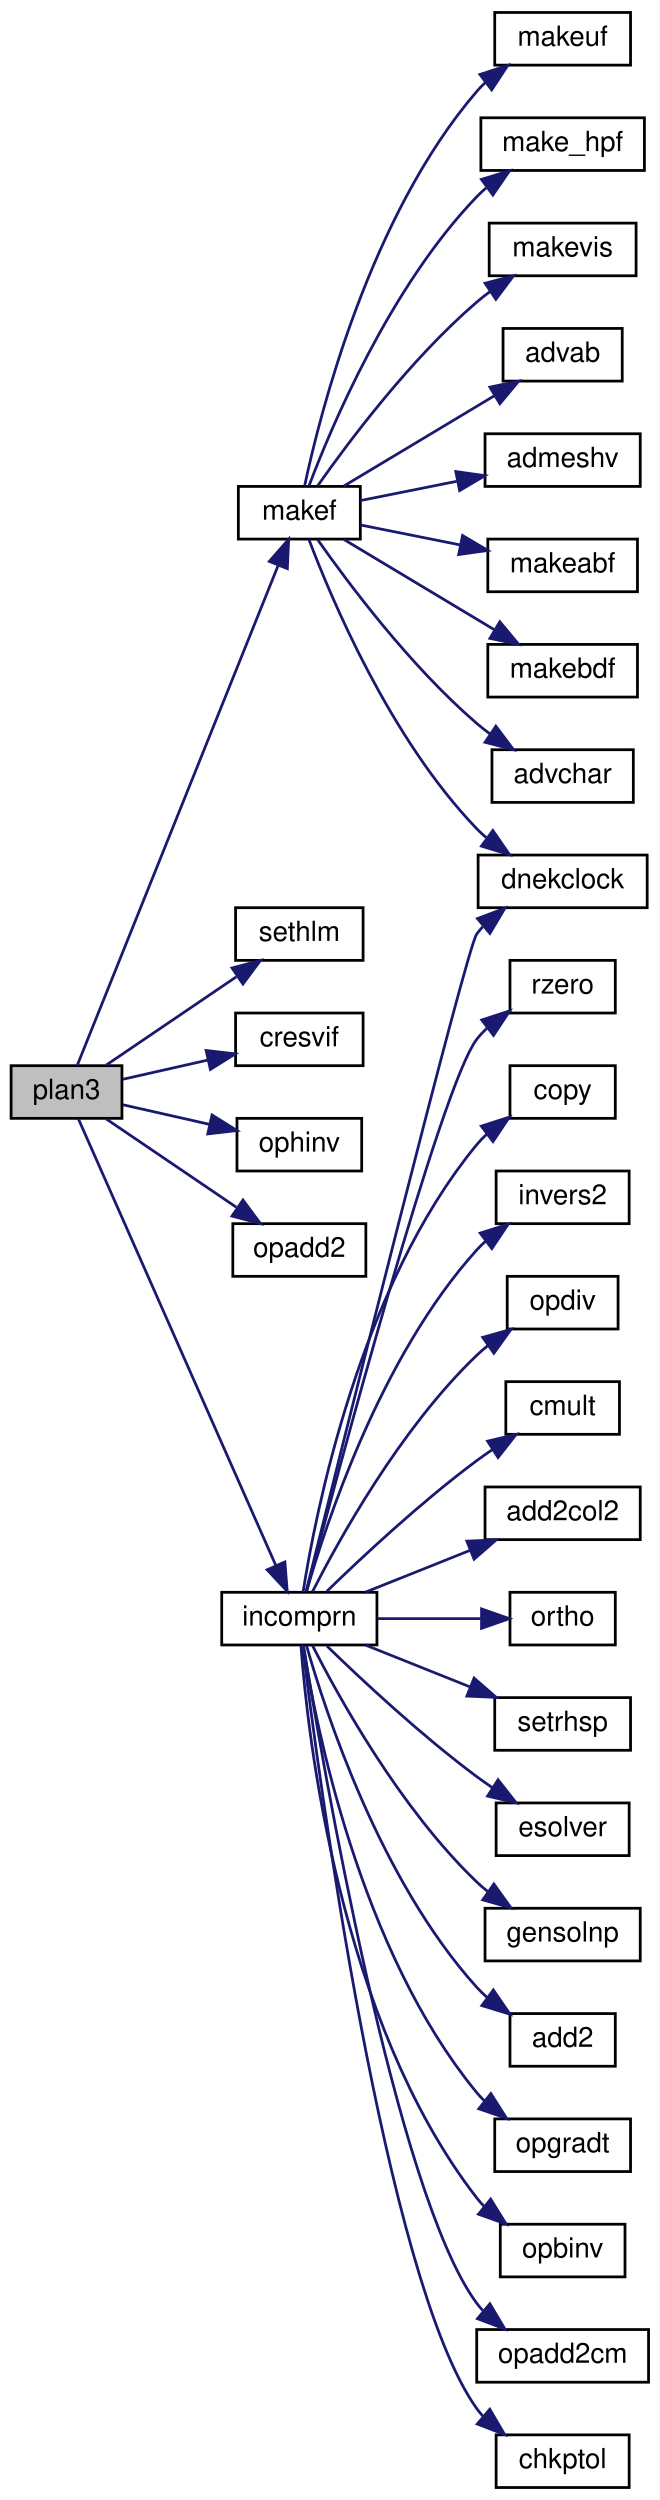
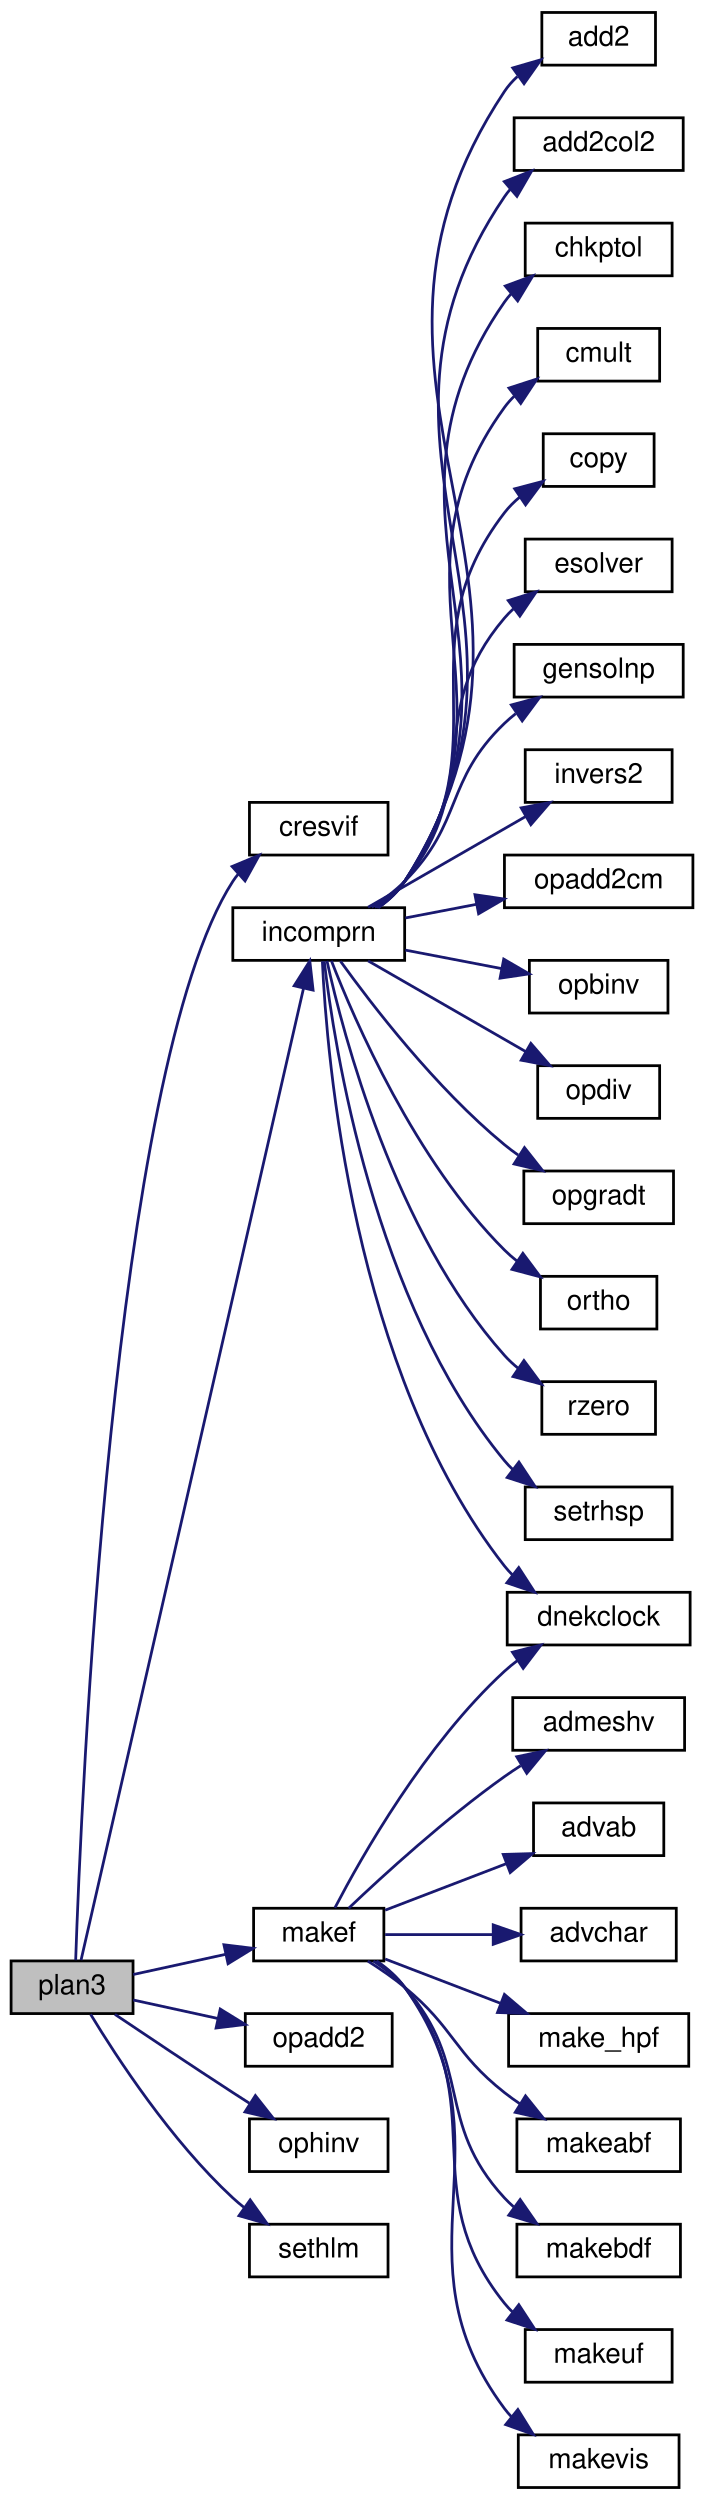
- <svg xmlns="http://www.w3.org/2000/svg" xmlns:xlink="http://www.w3.org/1999/xlink" width="238pt" height="902pt" viewBox="0.00 0.00 238.00 902.00">
+ <svg xmlns="http://www.w3.org/2000/svg" xmlns:xlink="http://www.w3.org/1999/xlink" width="254pt" height="902pt" viewBox="0.00 0.00 254.00 902.00">
  <g id="graph0" class="graph" transform="scale(1 1) rotate(0) translate(4 898)">
-     <polygon fill="#ffffff" stroke="transparent" points="-4,4 -4,-898 234,-898 234,4 -4,4" />
+     <polygon fill="white" stroke="transparent" points="-4,4 -4,-898 250,-898 250,4 -4,4" />
    <g id="node1" class="node">
-       <polygon fill="#bfbfbf" stroke="#000000" points="0,-494.5 0,-513.5 40,-513.5 40,-494.5 0,-494.5" />
-       <text text-anchor="middle" x="20" y="-501.5" font-family="Helvetica,sans-Serif" font-size="10.00" fill="#000000">plan3</text>
+       <g id="a_node1">
+         <a xlink:title=" ">
+           <polygon fill="#bfbfbf" stroke="black" points="0,-171.5 0,-190.5 44,-190.5 44,-171.5 0,-171.5" />
+           <text text-anchor="middle" x="22" y="-178.5" font-family="Helvetica,sans-Serif" font-size="10.00">plan3</text>
+         </a>
+       </g>
    </g>
    <g id="node2" class="node">
      <g id="a_node2">
-         <a xlink:href="group__core.html#ga83189b3d1938d87f00ace2e7e05d9e4c" target="_top" xlink:title="Compute and add. ">
-           <polygon fill="#ffffff" stroke="#000000" points="82,-703.5 82,-722.5 126,-722.5 126,-703.5 82,-703.5" />
-           <text text-anchor="middle" x="104" y="-710.5" font-family="Helvetica,sans-Serif" font-size="10.00" fill="#000000">makef</text>
+         <a xlink:href="planx_8f.html#a02873cc7b2b98973667aa8cb9f2cbadb" target="_top" xlink:title=" ">
+           <polygon fill="white" stroke="black" points="86,-589.5 86,-608.5 136,-608.5 136,-589.5 86,-589.5" />
+           <text text-anchor="middle" x="111" y="-596.5" font-family="Helvetica,sans-Serif" font-size="10.00">cresvif</text>
        </a>
      </g>
    </g>
    <g id="edge1" class="edge">
-       <path fill="none" stroke="#191970" d="M23.828,-513.523C36.755,-545.689 78.961,-650.7 96.378,-694.035" />
-       <polygon fill="#191970" stroke="#191970" points="93.173,-695.447 100.15,-703.421 99.668,-692.837 93.173,-695.447" />
+       <path fill="none" stroke="midnightblue" d="M23.3,-190.77C25.16,-245.37 36.4,-512.58 80,-580 80.6,-580.93 81.27,-581.83 81.99,-582.68" />
+       <polygon fill="midnightblue" stroke="midnightblue" points="79.74,-585.37 89.52,-589.44 84.41,-580.16 79.74,-585.37" />
+     </g>
+     <g id="node3" class="node">
+       <g id="a_node3">
+         <a xlink:href="group__core.html#gaeb2c6d4ae2c98143118acce2419c034d" target="_top" xlink:title="Project U onto the closest incompressible field.">
+           <polygon fill="white" stroke="black" points="80,-551.5 80,-570.5 142,-570.5 142,-551.5 80,-551.5" />
+           <text text-anchor="middle" x="111" y="-558.5" font-family="Helvetica,sans-Serif" font-size="10.00">incomprn</text>
+         </a>
+       </g>
+     </g>
+     <g id="edge2" class="edge">
+       <path fill="none" stroke="midnightblue" d="M25.24,-190.78C36.78,-241.18 89.62,-471.99 105.48,-541.28" />
+       <polygon fill="midnightblue" stroke="midnightblue" points="102.13,-542.32 107.78,-551.29 108.96,-540.76 102.13,-542.32" />
+     </g>
+     <g id="node20" class="node">
+       <g id="a_node20">
+         <a xlink:href="group__core.html#ga83189b3d1938d87f00ace2e7e05d9e4c" target="_top" xlink:title=" ">
+           <polygon fill="white" stroke="black" points="87.5,-190.5 87.5,-209.5 134.5,-209.5 134.5,-190.5 87.5,-190.5" />
+           <text text-anchor="middle" x="111" y="-197.5" font-family="Helvetica,sans-Serif" font-size="10.00">makef</text>
+         </a>
+       </g>
+     </g>
+     <g id="edge19" class="edge">
+       <path fill="none" stroke="midnightblue" d="M44.06,-185.6C54.07,-187.79 66.26,-190.45 77.43,-192.89" />
+       <polygon fill="midnightblue" stroke="midnightblue" points="76.79,-196.33 87.31,-195.04 78.28,-189.49 76.79,-196.33" />
+     </g>
+     <g id="node29" class="node">
+       <g id="a_node29">
+         <a xlink:href="navier1_8f.html#ad1bbe02eb4b6eb1d16f7612e1947dac5" target="_top" xlink:title=" ">
+           <polygon fill="white" stroke="black" points="84.5,-152.5 84.5,-171.5 137.5,-171.5 137.5,-152.5 84.5,-152.5" />
+           <text text-anchor="middle" x="111" y="-159.5" font-family="Helvetica,sans-Serif" font-size="10.00">opadd2</text>
+         </a>
+       </g>
+     </g>
+     <g id="edge29" class="edge">
+       <path fill="none" stroke="midnightblue" d="M44.06,-176.4C53.19,-174.41 64.13,-172.02 74.45,-169.76" />
+       <polygon fill="midnightblue" stroke="midnightblue" points="75.46,-173.13 84.48,-167.57 73.96,-166.29 75.46,-173.13" />
+     </g>
+     <g id="node30" class="node">
+       <g id="a_node30">
+         <a xlink:href="induct_8f.html#a1a8a16f24236d6e6f08fe4d60cb29d01" target="_top" xlink:title=" ">
+           <polygon fill="white" stroke="black" points="86,-114.5 86,-133.5 136,-133.5 136,-114.5 86,-114.5" />
+           <text text-anchor="middle" x="111" y="-121.5" font-family="Helvetica,sans-Serif" font-size="10.00">ophinv</text>
+         </a>
+       </g>
+     </g>
+     <g id="edge30" class="edge">
+       <path fill="none" stroke="midnightblue" d="M37.46,-171.22C48.95,-163.49 65.44,-152.46 80,-143 81.93,-141.74 83.94,-140.45 85.96,-139.16" />
+       <polygon fill="midnightblue" stroke="midnightblue" points="88.14,-141.92 94.69,-133.6 84.38,-136.01 88.14,-141.92" />
+     </g>
+     <g id="node31" class="node">
+       <g id="a_node31">
+         <a xlink:href="subs1_8f.html#ae2376b70f309c6118b4e43df9cbe66b1" target="_top" xlink:title=" ">
+           <polygon fill="white" stroke="black" points="86,-76.5 86,-95.5 136,-95.5 136,-76.5 86,-76.5" />
+           <text text-anchor="middle" x="111" y="-83.5" font-family="Helvetica,sans-Serif" font-size="10.00">sethlm</text>
+         </a>
+       </g>
+     </g>
+     <g id="edge31" class="edge">
+       <path fill="none" stroke="midnightblue" d="M28.7,-171.23C38.02,-155.85 57.71,-125.6 80,-105 81.28,-103.82 82.64,-102.67 84.04,-101.56" />
+       <polygon fill="midnightblue" stroke="midnightblue" points="86.26,-104.28 92.41,-95.65 82.22,-98.56 86.26,-104.28" />
+     </g>
+     <g id="node4" class="node">
+       <g id="a_node4">
+         <a xlink:href="math_8f.html#a30b83d516b6ab162d3fafe73e03a3e92" target="_top" xlink:title=" ">
+           <polygon fill="white" stroke="black" points="191.5,-874.5 191.5,-893.5 232.5,-893.5 232.5,-874.5 191.5,-874.5" />
+           <text text-anchor="middle" x="212" y="-881.5" font-family="Helvetica,sans-Serif" font-size="10.00">add2</text>
+         </a>
+       </g>
+     </g>
+     <g id="edge3" class="edge">
+       <path fill="none" stroke="midnightblue" d="M132.53,-570.53C136.21,-573.11 139.62,-576.25 142,-580 210.46,-687.77 107.28,-758.7 178,-865 179.31,-866.97 180.9,-868.76 182.66,-870.38" />
+       <polygon fill="midnightblue" stroke="midnightblue" points="181.01,-873.5 191.18,-876.45 185.07,-867.8 181.01,-873.5" />
+     </g>
+     <g id="node5" class="node">
+       <g id="a_node5">
+         <a xlink:href="math_8f.html#a1c8c804ea900711911c4c33fe1f5b184" target="_top" xlink:title=" ">
+           <polygon fill="white" stroke="black" points="181.5,-836.5 181.5,-855.5 242.5,-855.5 242.5,-836.5 181.5,-836.5" />
+           <text text-anchor="middle" x="212" y="-843.5" font-family="Helvetica,sans-Serif" font-size="10.00">add2col2</text>
+         </a>
+       </g>
+     </g>
+     <g id="edge4" class="edge">
+       <path fill="none" stroke="midnightblue" d="M132.47,-570.57C136.15,-573.14 139.58,-576.28 142,-580 202.38,-673.07 115.68,-735.22 178,-827 178.63,-827.93 179.32,-828.82 180.07,-829.67" />
+       <polygon fill="midnightblue" stroke="midnightblue" points="177.96,-832.48 187.83,-836.33 182.52,-827.16 177.96,-832.48" />
+     </g>
+     <g id="node6" class="node">
+       <g id="a_node6">
+         <a xlink:href="navier4_8f.html#a43f20a275a318725bfdf9e8eaa0839fa" target="_top" xlink:title=" ">
+           <polygon fill="white" stroke="black" points="185.5,-798.5 185.5,-817.5 238.5,-817.5 238.5,-798.5 185.5,-798.5" />
+           <text text-anchor="middle" x="212" y="-805.5" font-family="Helvetica,sans-Serif" font-size="10.00">chkptol</text>
+         </a>
+       </g>
+     </g>
+     <g id="edge5" class="edge">
+       <path fill="none" stroke="midnightblue" d="M132.4,-570.61C136.09,-573.19 139.54,-576.31 142,-580 194.32,-658.41 124.04,-711.71 178,-789 178.75,-790.07 179.57,-791.08 180.46,-792.05" />
+       <polygon fill="midnightblue" stroke="midnightblue" points="178.31,-794.81 188.25,-798.49 182.78,-789.42 178.31,-794.81" />
+     </g>
+     <g id="node7" class="node">
+       <g id="a_node7">
+         <a xlink:href="math_8f.html#ad2b51b68d370651f4f6d81952503e7be" target="_top" xlink:title=" ">
+           <polygon fill="white" stroke="black" points="190,-760.5 190,-779.5 234,-779.5 234,-760.5 190,-760.5" />
+           <text text-anchor="middle" x="212" y="-767.5" font-family="Helvetica,sans-Serif" font-size="10.00">cmult</text>
+         </a>
+       </g>
+     </g>
+     <g id="edge6" class="edge">
+       <path fill="none" stroke="midnightblue" d="M132.29,-570.69C135.99,-573.26 139.47,-576.35 142,-580 186.29,-643.8 132.37,-688.15 178,-751 179.04,-752.43 180.23,-753.78 181.51,-755.03" />
+       <polygon fill="midnightblue" stroke="midnightblue" points="179.64,-758 189.72,-761.27 183.88,-752.43 179.64,-758" />
+     </g>
+     <g id="node8" class="node">
+       <g id="a_node8">
+         <a xlink:href="math_8f.html#a3b43508554f14bdea8e14473d7d0803c" target="_top" xlink:title=" ">
+           <polygon fill="white" stroke="black" points="192,-722.5 192,-741.5 232,-741.5 232,-722.5 192,-722.5" />
+           <text text-anchor="middle" x="212" y="-729.5" font-family="Helvetica,sans-Serif" font-size="10.00">copy</text>
+         </a>
+       </g>
+     </g>
+     <g id="edge7" class="edge">
+       <path fill="none" stroke="midnightblue" d="M131.82,-570.59C135.64,-573.19 139.29,-576.33 142,-580 178.34,-629.29 140.63,-664.49 178,-713 179.59,-715.06 181.47,-716.94 183.51,-718.64" />
+       <polygon fill="midnightblue" stroke="midnightblue" points="181.7,-721.64 191.95,-724.34 185.62,-715.84 181.7,-721.64" />
+     </g>
+     <g id="node9" class="node">
+       <g id="a_node9">
+         <a xlink:href="comm__mpi_8f.html#af06ec29f06aac3f8809e19de2a7e8946" target="_top" xlink:title=" ">
+           <polygon fill="white" stroke="black" points="179,-304.5 179,-323.5 245,-323.5 245,-304.5 179,-304.5" />
+           <text text-anchor="middle" x="212" y="-311.5" font-family="Helvetica,sans-Serif" font-size="10.00">dnekclock</text>
+         </a>
+       </g>
+     </g>
+     <g id="edge8" class="edge">
+       <path fill="none" stroke="midnightblue" d="M112.31,-551.17C113.85,-517.2 123.07,-403.04 178,-333 178.92,-331.83 179.93,-330.72 181.01,-329.66" />
+       <polygon fill="midnightblue" stroke="midnightblue" points="183.16,-332.43 188.92,-323.53 178.87,-326.9 183.16,-332.43" />
+     </g>
+     <g id="node10" class="node">
+       <g id="a_node10">
+         <a xlink:href="navier0_8f.html#aaba079db7e38db9800deef09526370ec" target="_top" xlink:title=" ">
+           <polygon fill="white" stroke="black" points="185.5,-684.5 185.5,-703.5 238.5,-703.5 238.5,-684.5 185.5,-684.5" />
+           <text text-anchor="middle" x="212" y="-691.5" font-family="Helvetica,sans-Serif" font-size="10.00">esolver</text>
+         </a>
+       </g>
+     </g>
+     <g id="edge9" class="edge">
+       <path fill="none" stroke="midnightblue" d="M131.25,-570.59C135.19,-573.22 139.04,-576.37 142,-580 170.54,-614.99 148.73,-640.62 178,-675 178.99,-676.16 180.07,-677.27 181.22,-678.33" />
+       <polygon fill="midnightblue" stroke="midnightblue" points="179.38,-681.32 189.49,-684.49 183.56,-675.71 179.38,-681.32" />
+     </g>
+     <g id="node11" class="node">
+       <g id="a_node11">
+         <a xlink:href="induct_8f.html#a92d19447dae1fa7af20c94dbf1c09992" target="_top" xlink:title=" ">
+           <polygon fill="white" stroke="black" points="181.5,-646.5 181.5,-665.5 242.5,-665.5 242.5,-646.5 181.5,-646.5" />
+           <text text-anchor="middle" x="212" y="-653.5" font-family="Helvetica,sans-Serif" font-size="10.00">gensolnp</text>
+         </a>
+       </g>
+     </g>
+     <g id="edge10" class="edge">
+       <path fill="none" stroke="midnightblue" d="M130.1,-570.65C134.28,-573.35 138.51,-576.51 142,-580 163.17,-601.2 156.38,-616.25 178,-637 179.28,-638.23 180.65,-639.41 182.08,-640.53" />
+       <polygon fill="midnightblue" stroke="midnightblue" points="180.48,-643.67 190.72,-646.4 184.41,-637.88 180.48,-643.67" />
    </g>
    <g id="node12" class="node">
      <g id="a_node12">
-         <a xlink:href="subs1_8f.html#ae2376b70f309c6118b4e43df9cbe66b1" target="_top" xlink:title="sethlm">
-           <polygon fill="#ffffff" stroke="#000000" points="81,-551.5 81,-570.5 127,-570.5 127,-551.5 81,-551.5" />
-           <text text-anchor="middle" x="104" y="-558.5" font-family="Helvetica,sans-Serif" font-size="10.00" fill="#000000">sethlm</text>
+         <a xlink:href="math_8f.html#a0fcb0ff151fe3548d0d07961e8365efe" target="_top" xlink:title=" ">
+           <polygon fill="white" stroke="black" points="185.5,-608.5 185.5,-627.5 238.5,-627.5 238.5,-608.5 185.5,-608.5" />
+           <text text-anchor="middle" x="212" y="-615.5" font-family="Helvetica,sans-Serif" font-size="10.00">invers2</text>
        </a>
      </g>
    </g>
    <g id="edge11" class="edge">
-       <path fill="none" stroke="#191970" d="M34.249,-513.669C47.119,-522.402 66.28,-535.404 81.264,-545.572" />
-       <polygon fill="#191970" stroke="#191970" points="79.721,-548.755 89.961,-551.473 83.651,-542.962 79.721,-548.755" />
+       <path fill="none" stroke="midnightblue" d="M128.79,-570.67C144.39,-579.65 167.83,-593.14 185.69,-603.43" />
+       <polygon fill="midnightblue" stroke="midnightblue" points="184.04,-606.52 194.45,-608.47 187.53,-600.45 184.04,-606.52" />
    </g>
    <g id="node13" class="node">
      <g id="a_node13">
-         <a xlink:href="planx_8f.html#a02873cc7b2b98973667aa8cb9f2cbadb" target="_top" xlink:title="cresvif">
-           <polygon fill="#ffffff" stroke="#000000" points="81,-513.5 81,-532.5 127,-532.5 127,-513.5 81,-513.5" />
-           <text text-anchor="middle" x="104" y="-520.5" font-family="Helvetica,sans-Serif" font-size="10.00" fill="#000000">cresvif</text>
+         <a xlink:href="plan4_8f.html#a8cde16ca4292836a681d1021ada2dc28" target="_top" xlink:title=" ">
+           <polygon fill="white" stroke="black" points="178,-570.5 178,-589.5 246,-589.5 246,-570.5 178,-570.5" />
+           <text text-anchor="middle" x="212" y="-577.5" font-family="Helvetica,sans-Serif" font-size="10.00">opadd2cm</text>
        </a>
      </g>
    </g>
    <g id="edge12" class="edge">
-       <path fill="none" stroke="#191970" d="M40.334,-508.599C49.511,-510.675 60.588,-513.181 70.912,-515.516" />
-       <polygon fill="#191970" stroke="#191970" points="70.361,-518.98 80.887,-517.772 71.905,-512.152 70.361,-518.98" />
+       <path fill="none" stroke="midnightblue" d="M142.24,-566.8C150.33,-568.36 159.24,-570.07 167.88,-571.72" />
+       <polygon fill="midnightblue" stroke="midnightblue" points="167.36,-575.19 177.84,-573.64 168.68,-568.31 167.36,-575.19" />
    </g>
    <g id="node14" class="node">
      <g id="a_node14">
-         <a xlink:href="induct_8f.html#a1a8a16f24236d6e6f08fe4d60cb29d01" target="_top" xlink:title="ophinv">
-           <polygon fill="#ffffff" stroke="#000000" points="81.5,-475.5 81.5,-494.5 126.5,-494.5 126.5,-475.5 81.5,-475.5" />
-           <text text-anchor="middle" x="104" y="-482.5" font-family="Helvetica,sans-Serif" font-size="10.00" fill="#000000">ophinv</text>
+         <a xlink:href="navier1_8f.html#a4d7a006ce8ef086e842bc09f74169951" target="_top" xlink:title=" ">
+           <polygon fill="white" stroke="black" points="187,-532.5 187,-551.5 237,-551.5 237,-532.5 187,-532.5" />
+           <text text-anchor="middle" x="212" y="-539.5" font-family="Helvetica,sans-Serif" font-size="10.00">opbinv</text>
        </a>
      </g>
    </g>
    <g id="edge13" class="edge">
-       <path fill="none" stroke="#191970" d="M40.334,-499.401C49.754,-497.27 61.175,-494.687 71.73,-492.299" />
-       <polygon fill="#191970" stroke="#191970" points="72.508,-495.712 81.49,-490.092 70.964,-488.884 72.508,-495.712" />
+       <path fill="none" stroke="midnightblue" d="M142.24,-555.2C153.21,-553.09 165.68,-550.7 176.96,-548.53" />
+       <polygon fill="midnightblue" stroke="midnightblue" points="177.74,-551.95 186.9,-546.63 176.42,-545.07 177.74,-551.95" />
    </g>
    <g id="node15" class="node">
      <g id="a_node15">
-         <a xlink:href="navier1_8f.html#ad1bbe02eb4b6eb1d16f7612e1947dac5" target="_top" xlink:title="opadd2">
-           <polygon fill="#ffffff" stroke="#000000" points="80,-437.5 80,-456.5 128,-456.5 128,-437.5 80,-437.5" />
-           <text text-anchor="middle" x="104" y="-444.5" font-family="Helvetica,sans-Serif" font-size="10.00" fill="#000000">opadd2</text>
+         <a xlink:href="navier1_8f.html#a58af49abaf1ee0cc07be356ad2721d90" target="_top" xlink:title=" ">
+           <polygon fill="white" stroke="black" points="190,-494.5 190,-513.5 234,-513.5 234,-494.5 190,-494.5" />
+           <text text-anchor="middle" x="212" y="-501.5" font-family="Helvetica,sans-Serif" font-size="10.00">opdiv</text>
        </a>
      </g>
    </g>
    <g id="edge14" class="edge">
-       <path fill="none" stroke="#191970" d="M34.249,-494.331C47.119,-485.598 66.28,-472.596 81.264,-462.428" />
-       <polygon fill="#191970" stroke="#191970" points="83.651,-465.038 89.961,-456.526 79.721,-459.245 83.651,-465.038" />
+       <path fill="none" stroke="midnightblue" d="M128.79,-551.33C144.39,-542.35 167.83,-528.86 185.69,-518.57" />
+       <polygon fill="midnightblue" stroke="midnightblue" points="187.53,-521.55 194.45,-513.53 184.04,-515.48 187.53,-521.55" />
    </g>
    <g id="node16" class="node">
      <g id="a_node16">
-         <a xlink:href="group__core.html#gaeb2c6d4ae2c98143118acce2419c034d" target="_top" xlink:title="Project U onto the closest incompressible field. ">
-           <polygon fill="#ffffff" stroke="#000000" points="76,-304.5 76,-323.5 132,-323.5 132,-304.5 76,-304.5" />
-           <text text-anchor="middle" x="104" y="-311.5" font-family="Helvetica,sans-Serif" font-size="10.00" fill="#000000">incomprn</text>
+         <a xlink:href="navier1_8f.html#a0319e77dcb754cfe343f5e1e0a54f8dd" target="_top" xlink:title=" ">
+           <polygon fill="white" stroke="black" points="185,-456.5 185,-475.5 239,-475.5 239,-456.5 185,-456.5" />
+           <text text-anchor="middle" x="212" y="-463.5" font-family="Helvetica,sans-Serif" font-size="10.00">opgradt</text>
        </a>
      </g>
    </g>
    <g id="edge15" class="edge">
-       <path fill="none" stroke="#191970" d="M24.281,-494.317C37.506,-464.403 77.88,-373.081 95.559,-333.093" />
-       <polygon fill="#191970" stroke="#191970" points="98.784,-334.453 99.627,-323.892 92.382,-331.623 98.784,-334.453" />
-     </g>
-     <g id="node3" class="node">
-       <g id="a_node3">
-         <a xlink:href="comm__mpi_8f.html#af06ec29f06aac3f8809e19de2a7e8946" target="_top" xlink:title="dnekclock">
-           <polygon fill="#ffffff" stroke="#000000" points="168.5,-570.5 168.5,-589.5 229.5,-589.5 229.5,-570.5 168.5,-570.5" />
-           <text text-anchor="middle" x="199" y="-577.5" font-family="Helvetica,sans-Serif" font-size="10.00" fill="#000000">dnekclock</text>
-         </a>
-       </g>
-     </g>
-     <g id="edge2" class="edge">
-       <path fill="none" stroke="#191970" d="M107.447,-703.402C115.379,-682.378 136.679,-631.544 168,-599 169.067,-597.891 170.212,-596.822 171.41,-595.793" />
-       <polygon fill="#191970" stroke="#191970" points="173.824,-598.365 179.832,-589.638 169.693,-592.713 173.824,-598.365" />
-     </g>
-     <g id="node4" class="node">
-       <g id="a_node4">
-         <a xlink:href="navier1_8f.html#a04edbb4ba3cfada4513a76a4e65a5561" target="_top" xlink:title="makeuf">
-           <polygon fill="#ffffff" stroke="#000000" points="174.5,-874.5 174.5,-893.5 223.5,-893.5 223.5,-874.5 174.5,-874.5" />
-           <text text-anchor="middle" x="199" y="-881.5" font-family="Helvetica,sans-Serif" font-size="10.00" fill="#000000">makeuf</text>
-         </a>
-       </g>
-     </g>
-     <g id="edge3" class="edge">
-       <path fill="none" stroke="#191970" d="M105.892,-722.633C111.37,-748.408 129.378,-820.042 168,-865 168.977,-866.137 170.039,-867.227 171.163,-868.268" />
-       <polygon fill="#191970" stroke="#191970" points="169.142,-871.129 179.211,-874.427 173.396,-865.57 169.142,-871.129" />
-     </g>
-     <g id="node5" class="node">
-       <g id="a_node5">
-         <a xlink:href="hpf_8f.html#aa74c82c5e339de802f489470b23422a0" target="_top" xlink:title="make_hpf">
-           <polygon fill="#ffffff" stroke="#000000" points="169.5,-836.5 169.5,-855.5 228.5,-855.5 228.5,-836.5 169.5,-836.5" />
-           <text text-anchor="middle" x="199" y="-843.5" font-family="Helvetica,sans-Serif" font-size="10.00" fill="#000000">make_hpf</text>
-         </a>
-       </g>
-     </g>
-     <g id="edge4" class="edge">
-       <path fill="none" stroke="#191970" d="M107.447,-722.598C115.379,-743.622 136.679,-794.456 168,-827 169.067,-828.109 170.212,-829.178 171.41,-830.207" />
-       <polygon fill="#191970" stroke="#191970" points="169.693,-833.287 179.832,-836.362 173.824,-827.635 169.693,-833.287" />
-     </g>
-     <g id="node6" class="node">
-       <g id="a_node6">
-         <a xlink:href="navier1_8f.html#ae6ed8f0409f034c9d0dff152a3445d90" target="_top" xlink:title="makevis">
-           <polygon fill="#ffffff" stroke="#000000" points="172.5,-798.5 172.5,-817.5 225.5,-817.5 225.5,-798.5 172.5,-798.5" />
-           <text text-anchor="middle" x="199" y="-805.5" font-family="Helvetica,sans-Serif" font-size="10.00" fill="#000000">makevis</text>
-         </a>
-       </g>
-     </g>
-     <g id="edge5" class="edge">
-       <path fill="none" stroke="#191970" d="M110.63,-722.742C121.403,-738.096 143.938,-768.302 168,-789 169.507,-790.297 171.113,-791.562 172.77,-792.784" />
-       <polygon fill="#191970" stroke="#191970" points="171.011,-795.818 181.267,-798.477 174.908,-790.003 171.011,-795.818" />
-     </g>
-     <g id="node7" class="node">
-       <g id="a_node7">
-         <a xlink:href="navier1_8f.html#a344ec731e4a89d0f136c91bc1963e8d5" target="_top" xlink:title="advab">
-           <polygon fill="#ffffff" stroke="#000000" points="177.5,-760.5 177.5,-779.5 220.5,-779.5 220.5,-760.5 177.5,-760.5" />
-           <text text-anchor="middle" x="199" y="-767.5" font-family="Helvetica,sans-Serif" font-size="10.00" fill="#000000">advab</text>
-         </a>
-       </g>
-     </g>
-     <g id="edge6" class="edge">
-       <path fill="none" stroke="#191970" d="M120.115,-722.669C134.945,-731.567 157.16,-744.896 174.241,-755.145" />
-       <polygon fill="#191970" stroke="#191970" points="172.747,-758.33 183.123,-760.473 176.348,-752.327 172.747,-758.33" />
-     </g>
-     <g id="node8" class="node">
-       <g id="a_node8">
-         <a xlink:href="mvmesh_8f.html#a1b9c194ae1f554f335f3d6c21eacded3" target="_top" xlink:title="admeshv">
-           <polygon fill="#ffffff" stroke="#000000" points="171,-722.5 171,-741.5 227,-741.5 227,-722.5 171,-722.5" />
-           <text text-anchor="middle" x="199" y="-729.5" font-family="Helvetica,sans-Serif" font-size="10.00" fill="#000000">admeshv</text>
-         </a>
-       </g>
-     </g>
-     <g id="edge7" class="edge">
-       <path fill="none" stroke="#191970" d="M126.034,-717.407C136.378,-719.476 149.01,-722.002 160.837,-724.367" />
-       <polygon fill="#191970" stroke="#191970" points="160.454,-727.86 170.947,-726.389 161.827,-720.996 160.454,-727.86" />
-     </g>
-     <g id="node9" class="node">
-       <g id="a_node9">
-         <a xlink:href="navier1_8f.html#ab907b0b4f57c160c86799b03de3cef19" target="_top" xlink:title="makeabf">
-           <polygon fill="#ffffff" stroke="#000000" points="172,-684.5 172,-703.5 226,-703.5 226,-684.5 172,-684.5" />
-           <text text-anchor="middle" x="199" y="-691.5" font-family="Helvetica,sans-Serif" font-size="10.00" fill="#000000">makeabf</text>
-         </a>
-       </g>
-     </g>
-     <g id="edge8" class="edge">
-       <path fill="none" stroke="#191970" d="M126.034,-708.593C136.739,-706.452 149.895,-703.821 162.074,-701.385" />
-       <polygon fill="#191970" stroke="#191970" points="162.88,-704.793 171.999,-699.4 161.507,-697.929 162.88,-704.793" />
-     </g>
-     <g id="node10" class="node">
-       <g id="a_node10">
-         <a xlink:href="navier1_8f.html#a0510a60155ebc71a3acda4b1e7e507e5" target="_top" xlink:title="makebdf">
-           <polygon fill="#ffffff" stroke="#000000" points="172,-646.5 172,-665.5 226,-665.5 226,-646.5 172,-646.5" />
-           <text text-anchor="middle" x="199" y="-653.5" font-family="Helvetica,sans-Serif" font-size="10.00" fill="#000000">makebdf</text>
-         </a>
-       </g>
-     </g>
-     <g id="edge9" class="edge">
-       <path fill="none" stroke="#191970" d="M120.115,-703.331C134.945,-694.433 157.16,-681.104 174.241,-670.855" />
-       <polygon fill="#191970" stroke="#191970" points="176.348,-673.673 183.123,-665.527 172.747,-667.67 176.348,-673.673" />
-     </g>
-     <g id="node11" class="node">
-       <g id="a_node11">
-         <a xlink:href="convect_8f.html#afc0b2ce765c4ad0f0ec6f2a62536bf57" target="_top" xlink:title="advchar">
-           <polygon fill="#ffffff" stroke="#000000" points="173.5,-608.5 173.5,-627.5 224.5,-627.5 224.5,-608.5 173.5,-608.5" />
-           <text text-anchor="middle" x="199" y="-615.5" font-family="Helvetica,sans-Serif" font-size="10.00" fill="#000000">advchar</text>
-         </a>
-       </g>
-     </g>
-     <g id="edge10" class="edge">
-       <path fill="none" stroke="#191970" d="M110.63,-703.258C121.403,-687.904 143.938,-657.698 168,-637 169.507,-635.703 171.113,-634.438 172.77,-633.216" />
-       <polygon fill="#191970" stroke="#191970" points="174.908,-635.997 181.267,-627.523 171.011,-630.182 174.908,-635.997" />
-     </g>
-     <g id="edge16" class="edge">
-       <path fill="none" stroke="#191970" d="M106.425,-323.768C117.664,-368.986 164.294,-555.993 168,-561 168.676,-561.913 169.41,-562.792 170.191,-563.637" />
-       <polygon fill="#191970" stroke="#191970" points="168.256,-566.582 178.168,-570.325 172.754,-561.218 168.256,-566.582" />
+       <path fill="none" stroke="midnightblue" d="M118.84,-551.2C129.94,-535.76 153.18,-505.44 178,-485 179.57,-483.71 181.24,-482.45 182.96,-481.24" />
+       <polygon fill="midnightblue" stroke="midnightblue" points="185.23,-483.95 191.79,-475.62 181.47,-478.04 185.23,-483.95" />
    </g>
    <g id="node17" class="node">
      <g id="a_node17">
-         <a xlink:href="math_8f.html#af44de42b023a4a68cd98ea341204342d" target="_top" xlink:title="rzero">
-           <polygon fill="#ffffff" stroke="#000000" points="180,-532.5 180,-551.5 218,-551.5 218,-532.5 180,-532.5" />
-           <text text-anchor="middle" x="199" y="-539.5" font-family="Helvetica,sans-Serif" font-size="10.00" fill="#000000">rzero</text>
-         </a>
-       </g>
-     </g>
-     <g id="edge17" class="edge">
-       <path fill="none" stroke="#191970" d="M106.542,-323.722C116.793,-362.709 155.161,-506.425 168,-523 169.09,-524.407 170.315,-525.734 171.633,-526.982" />
-       <polygon fill="#191970" stroke="#191970" points="169.82,-530 179.897,-533.271 174.059,-524.43 169.82,-530" />
+         <a xlink:href="navier1_8f.html#a4905d51f51b57bfec184a6b44f858bdb" target="_top" xlink:title=" ">
+           <polygon fill="white" stroke="black" points="191,-418.5 191,-437.5 233,-437.5 233,-418.5 191,-418.5" />
+           <text text-anchor="middle" x="212" y="-425.5" font-family="Helvetica,sans-Serif" font-size="10.00">ortho</text>
+         </a>
+       </g>
+     </g>
+     <g id="edge16" class="edge">
+       <path fill="none" stroke="midnightblue" d="M115.57,-551.34C123.77,-530.2 145.78,-479.14 178,-447 179.4,-445.6 180.93,-444.27 182.54,-443" />
+       <polygon fill="midnightblue" stroke="midnightblue" points="184.65,-445.8 190.96,-437.3 180.72,-440.01 184.65,-445.8" />
    </g>
    <g id="node18" class="node">
      <g id="a_node18">
-         <a xlink:href="math_8f.html#a3b43508554f14bdea8e14473d7d0803c" target="_top" xlink:title="copy">
-           <polygon fill="#ffffff" stroke="#000000" points="180,-494.5 180,-513.5 218,-513.5 218,-494.5 180,-494.5" />
-           <text text-anchor="middle" x="199" y="-501.5" font-family="Helvetica,sans-Serif" font-size="10.00" fill="#000000">copy</text>
-         </a>
-       </g>
-     </g>
-     <g id="edge18" class="edge">
-       <path fill="none" stroke="#191970" d="M105.355,-323.605C109.715,-351.475 125.651,-433.641 168,-485 169.104,-486.339 170.329,-487.61 171.636,-488.812" />
-       <polygon fill="#191970" stroke="#191970" points="169.655,-491.702 179.745,-494.931 173.871,-486.114 169.655,-491.702" />
+         <a xlink:href="math_8f.html#af44de42b023a4a68cd98ea341204342d" target="_top" xlink:title=" ">
+           <polygon fill="white" stroke="black" points="191.5,-380.5 191.5,-399.5 232.5,-399.5 232.5,-380.5 191.5,-380.5" />
+           <text text-anchor="middle" x="212" y="-387.5" font-family="Helvetica,sans-Serif" font-size="10.00">rzero</text>
+         </a>
+       </g>
+     </g>
+     <g id="edge17" class="edge">
+       <path fill="none" stroke="midnightblue" d="M113.97,-551.31C119.66,-525.38 138.33,-453.42 178,-409 179.5,-407.32 181.19,-405.75 182.99,-404.29" />
+       <polygon fill="midnightblue" stroke="midnightblue" points="185.04,-407.12 191.34,-398.6 181.1,-401.34 185.04,-407.12" />
    </g>
    <g id="node19" class="node">
      <g id="a_node19">
-         <a xlink:href="math_8f.html#a0fcb0ff151fe3548d0d07961e8365efe" target="_top" xlink:title="invers2">
-           <polygon fill="#ffffff" stroke="#000000" points="175,-456.5 175,-475.5 223,-475.5 223,-456.5 175,-456.5" />
-           <text text-anchor="middle" x="199" y="-463.5" font-family="Helvetica,sans-Serif" font-size="10.00" fill="#000000">invers2</text>
-         </a>
-       </g>
-     </g>
-     <g id="edge19" class="edge">
-       <path fill="none" stroke="#191970" d="M106.61,-323.778C113.318,-347.388 133.128,-408.402 168,-447 169.005,-448.112 170.09,-449.182 171.232,-450.207" />
-       <polygon fill="#191970" stroke="#191970" points="169.249,-453.094 179.344,-456.309 173.457,-447.501 169.249,-453.094" />
-     </g>
-     <g id="node20" class="node">
-       <g id="a_node20">
-         <a xlink:href="navier1_8f.html#a58af49abaf1ee0cc07be356ad2721d90" target="_top" xlink:title="opdiv">
-           <polygon fill="#ffffff" stroke="#000000" points="179,-418.5 179,-437.5 219,-437.5 219,-418.5 179,-418.5" />
-           <text text-anchor="middle" x="199" y="-425.5" font-family="Helvetica,sans-Serif" font-size="10.00" fill="#000000">opdiv</text>
-         </a>
-       </g>
-     </g>
-     <g id="edge20" class="edge">
-       <path fill="none" stroke="#191970" d="M108.684,-323.605C117.982,-341.937 140.283,-382.45 168,-409 169.254,-410.201 170.595,-411.363 171.993,-412.481" />
-       <polygon fill="#191970" stroke="#191970" points="170.166,-415.475 180.361,-418.36 174.19,-409.747 170.166,-415.475" />
+         <a xlink:href="induct_8f.html#a85f2bbdd91096e0df0353ebd6968b71d" target="_top" xlink:title=" ">
+           <polygon fill="white" stroke="black" points="185.5,-342.5 185.5,-361.5 238.5,-361.5 238.5,-342.5 185.5,-342.5" />
+           <text text-anchor="middle" x="212" y="-349.5" font-family="Helvetica,sans-Serif" font-size="10.00">setrhsp</text>
+         </a>
+       </g>
+     </g>
+     <g id="edge18" class="edge">
+       <path fill="none" stroke="midnightblue" d="M113,-551.15C116.51,-520.9 130.8,-428.03 178,-371 178.95,-369.85 179.98,-368.76 181.09,-367.73" />
+       <polygon fill="midnightblue" stroke="midnightblue" points="183.23,-370.49 189.07,-361.65 178.99,-364.92 183.23,-370.49" />
+     </g>
+     <g id="edge23" class="edge">
+       <path fill="none" stroke="midnightblue" d="M116.84,-209.66C126.44,-228.1 149.46,-268.78 178,-295 179.46,-296.34 181.03,-297.63 182.67,-298.86" />
+       <polygon fill="midnightblue" stroke="midnightblue" points="180.9,-301.89 191.18,-304.48 184.76,-296.05 180.9,-301.89" />
    </g>
    <g id="node21" class="node">
      <g id="a_node21">
-         <a xlink:href="math_8f.html#ad2b51b68d370651f4f6d81952503e7be" target="_top" xlink:title="cmult">
-           <polygon fill="#ffffff" stroke="#000000" points="178.5,-380.5 178.5,-399.5 219.5,-399.5 219.5,-380.5 178.5,-380.5" />
-           <text text-anchor="middle" x="199" y="-387.5" font-family="Helvetica,sans-Serif" font-size="10.00" fill="#000000">cmult</text>
-         </a>
-       </g>
-     </g>
-     <g id="edge21" class="edge">
-       <path fill="none" stroke="#191970" d="M113.94,-323.871C126.133,-335.732 147.692,-355.92 168,-371 169.812,-372.345 171.722,-373.685 173.668,-374.996" />
-       <polygon fill="#191970" stroke="#191970" points="171.922,-378.034 182.233,-380.471 175.692,-372.136 171.922,-378.034" />
+         <a xlink:href="mvmesh_8f.html#a1b9c194ae1f554f335f3d6c21eacded3" target="_top" xlink:title=" ">
+           <polygon fill="white" stroke="black" points="181,-266.5 181,-285.5 243,-285.5 243,-266.5 181,-266.5" />
+           <text text-anchor="middle" x="212" y="-273.5" font-family="Helvetica,sans-Serif" font-size="10.00">admeshv</text>
+         </a>
+       </g>
+     </g>
+     <g id="edge20" class="edge">
+       <path fill="none" stroke="midnightblue" d="M121.8,-209.51C134.27,-221.38 156.77,-241.92 178,-257 179.88,-258.34 181.87,-259.66 183.89,-260.96" />
+       <polygon fill="midnightblue" stroke="midnightblue" points="182.44,-264.17 192.8,-266.35 186.06,-258.18 182.44,-264.17" />
    </g>
    <g id="node22" class="node">
      <g id="a_node22">
-         <a xlink:href="math_8f.html#a1c8c804ea900711911c4c33fe1f5b184" target="_top" xlink:title="add2col2">
-           <polygon fill="#ffffff" stroke="#000000" points="171,-342.5 171,-361.5 227,-361.5 227,-342.5 171,-342.5" />
-           <text text-anchor="middle" x="199" y="-349.5" font-family="Helvetica,sans-Serif" font-size="10.00" fill="#000000">add2col2</text>
-         </a>
-       </g>
-     </g>
-     <g id="edge22" class="edge">
-       <path fill="none" stroke="#191970" d="M127.972,-323.589C139.336,-328.134 153.103,-333.641 165.48,-338.592" />
-       <polygon fill="#191970" stroke="#191970" points="164.451,-341.95 175.035,-342.414 167.05,-335.45 164.451,-341.95" />
+         <a xlink:href="navier1_8f.html#a344ec731e4a89d0f136c91bc1963e8d5" target="_top" xlink:title=" ">
+           <polygon fill="white" stroke="black" points="188.5,-228.5 188.5,-247.5 235.5,-247.5 235.5,-228.5 188.5,-228.5" />
+           <text text-anchor="middle" x="212" y="-235.5" font-family="Helvetica,sans-Serif" font-size="10.00">advab</text>
+         </a>
+       </g>
+     </g>
+     <g id="edge21" class="edge">
+       <path fill="none" stroke="midnightblue" d="M134.96,-208.81C147.96,-213.8 164.42,-220.12 178.7,-225.6" />
+       <polygon fill="midnightblue" stroke="midnightblue" points="177.57,-228.92 188.16,-229.23 180.08,-222.38 177.57,-228.92" />
    </g>
    <g id="node23" class="node">
      <g id="a_node23">
-         <a xlink:href="navier1_8f.html#a4905d51f51b57bfec184a6b44f858bdb" target="_top" xlink:title="ortho">
-           <polygon fill="#ffffff" stroke="#000000" points="180,-304.5 180,-323.5 218,-323.5 218,-304.5 180,-304.5" />
-           <text text-anchor="middle" x="199" y="-311.5" font-family="Helvetica,sans-Serif" font-size="10.00" fill="#000000">ortho</text>
-         </a>
-       </g>
-     </g>
-     <g id="edge23" class="edge">
-       <path fill="none" stroke="#191970" d="M132.246,-314C143.971,-314 157.58,-314 169.44,-314" />
-       <polygon fill="#191970" stroke="#191970" points="169.736,-317.5 179.736,-314 169.736,-310.5 169.736,-317.5" />
+         <a xlink:href="convect_8f.html#afc0b2ce765c4ad0f0ec6f2a62536bf57" target="_top" xlink:title=" ">
+           <polygon fill="white" stroke="black" points="184,-190.5 184,-209.5 240,-209.5 240,-190.5 184,-190.5" />
+           <text text-anchor="middle" x="212" y="-197.5" font-family="Helvetica,sans-Serif" font-size="10.00">advchar</text>
+         </a>
+       </g>
+     </g>
+     <g id="edge22" class="edge">
+       <path fill="none" stroke="midnightblue" d="M134.96,-200C146.5,-200 160.77,-200 173.82,-200" />
+       <polygon fill="midnightblue" stroke="midnightblue" points="173.95,-203.5 183.95,-200 173.95,-196.5 173.95,-203.5" />
    </g>
    <g id="node24" class="node">
      <g id="a_node24">
-         <a xlink:href="induct_8f.html#a85f2bbdd91096e0df0353ebd6968b71d" target="_top" xlink:title="setrhsp">
-           <polygon fill="#ffffff" stroke="#000000" points="174.5,-266.5 174.5,-285.5 223.5,-285.5 223.5,-266.5 174.5,-266.5" />
-           <text text-anchor="middle" x="199" y="-273.5" font-family="Helvetica,sans-Serif" font-size="10.00" fill="#000000">setrhsp</text>
+         <a xlink:href="hpf_8f.html#aa74c82c5e339de802f489470b23422a0" target="_top" xlink:title=" ">
+           <polygon fill="white" stroke="black" points="179.5,-152.5 179.5,-171.5 244.5,-171.5 244.5,-152.5 179.5,-152.5" />
+           <text text-anchor="middle" x="212" y="-159.5" font-family="Helvetica,sans-Serif" font-size="10.00">make_hpf</text>
        </a>
      </g>
    </g>
    <g id="edge24" class="edge">
-       <path fill="none" stroke="#191970" d="M127.972,-304.411C139.336,-299.866 153.103,-294.359 165.48,-289.408" />
-       <polygon fill="#191970" stroke="#191970" points="167.05,-292.55 175.035,-285.586 164.451,-286.05 167.05,-292.55" />
+       <path fill="none" stroke="midnightblue" d="M134.96,-191.19C147.28,-186.46 162.71,-180.54 176.45,-175.26" />
+       <polygon fill="midnightblue" stroke="midnightblue" points="178,-178.42 186.08,-171.56 175.49,-171.88 178,-178.42" />
    </g>
    <g id="node25" class="node">
      <g id="a_node25">
-         <a xlink:href="navier0_8f.html#aaba079db7e38db9800deef09526370ec" target="_top" xlink:title="esolver">
-           <polygon fill="#ffffff" stroke="#000000" points="175,-228.5 175,-247.5 223,-247.5 223,-228.5 175,-228.5" />
-           <text text-anchor="middle" x="199" y="-235.5" font-family="Helvetica,sans-Serif" font-size="10.00" fill="#000000">esolver</text>
+         <a xlink:href="navier1_8f.html#ab907b0b4f57c160c86799b03de3cef19" target="_top" xlink:title=" ">
+           <polygon fill="white" stroke="black" points="182.5,-114.5 182.5,-133.5 241.5,-133.5 241.5,-114.5 182.5,-114.5" />
+           <text text-anchor="middle" x="212" y="-121.5" font-family="Helvetica,sans-Serif" font-size="10.00">makeabf</text>
        </a>
      </g>
    </g>
    <g id="edge25" class="edge">
-       <path fill="none" stroke="#191970" d="M113.94,-304.129C126.133,-292.268 147.692,-272.08 168,-257 169.812,-255.655 171.722,-254.315 173.668,-253.004" />
-       <polygon fill="#191970" stroke="#191970" points="175.692,-255.864 182.233,-247.53 171.922,-249.966 175.692,-255.864" />
+       <path fill="none" stroke="midnightblue" d="M128.7,-190.45C133.18,-187.62 137.91,-184.37 142,-181 159.96,-166.22 159.73,-157.4 178,-143 179.77,-141.6 181.66,-140.24 183.6,-138.93" />
+       <polygon fill="midnightblue" stroke="midnightblue" points="185.6,-141.81 192.23,-133.55 181.9,-135.87 185.6,-141.81" />
    </g>
    <g id="node26" class="node">
      <g id="a_node26">
-         <a xlink:href="induct_8f.html#a92d19447dae1fa7af20c94dbf1c09992" target="_top" xlink:title="gensolnp">
-           <polygon fill="#ffffff" stroke="#000000" points="171,-190.5 171,-209.5 227,-209.5 227,-190.5 171,-190.5" />
-           <text text-anchor="middle" x="199" y="-197.5" font-family="Helvetica,sans-Serif" font-size="10.00" fill="#000000">gensolnp</text>
+         <a xlink:href="navier1_8f.html#a0510a60155ebc71a3acda4b1e7e507e5" target="_top" xlink:title=" ">
+           <polygon fill="white" stroke="black" points="182.5,-76.5 182.5,-95.5 241.5,-95.5 241.5,-76.5 182.5,-76.5" />
+           <text text-anchor="middle" x="212" y="-83.5" font-family="Helvetica,sans-Serif" font-size="10.00">makebdf</text>
        </a>
      </g>
    </g>
    <g id="edge26" class="edge">
-       <path fill="none" stroke="#191970" d="M108.684,-304.395C117.982,-286.063 140.283,-245.55 168,-219 169.254,-217.799 170.595,-216.637 171.993,-215.519" />
-       <polygon fill="#191970" stroke="#191970" points="174.19,-218.253 180.361,-209.64 170.166,-212.525 174.19,-218.253" />
+       <path fill="none" stroke="midnightblue" d="M130.72,-190.44C134.78,-187.77 138.81,-184.6 142,-181 166.77,-153.01 152.65,-132.46 178,-105 179.04,-103.88 180.16,-102.8 181.33,-101.77" />
+       <polygon fill="midnightblue" stroke="midnightblue" points="183.67,-104.41 189.71,-95.7 179.56,-98.74 183.67,-104.41" />
    </g>
    <g id="node27" class="node">
      <g id="a_node27">
-         <a xlink:href="math_8f.html#a30b83d516b6ab162d3fafe73e03a3e92" target="_top" xlink:title="add2">
-           <polygon fill="#ffffff" stroke="#000000" points="180,-152.5 180,-171.5 218,-171.5 218,-152.5 180,-152.5" />
-           <text text-anchor="middle" x="199" y="-159.5" font-family="Helvetica,sans-Serif" font-size="10.00" fill="#000000">add2</text>
+         <a xlink:href="navier1_8f.html#a04edbb4ba3cfada4513a76a4e65a5561" target="_top" xlink:title=" ">
+           <polygon fill="white" stroke="black" points="185.5,-38.5 185.5,-57.5 238.5,-57.5 238.5,-38.5 185.5,-38.5" />
+           <text text-anchor="middle" x="212" y="-45.5" font-family="Helvetica,sans-Serif" font-size="10.00">makeuf</text>
        </a>
      </g>
    </g>
    <g id="edge27" class="edge">
-       <path fill="none" stroke="#191970" d="M106.61,-304.222C113.318,-280.612 133.128,-219.598 168,-181 169.164,-179.712 170.435,-178.481 171.778,-177.311" />
-       <polygon fill="#191970" stroke="#191970" points="174.002,-180.02 179.99,-171.28 169.858,-174.378 174.002,-180.02" />
+       <path fill="none" stroke="midnightblue" d="M131.71,-190.33C135.54,-187.73 139.22,-184.62 142,-181 174.41,-138.9 144.71,-108.41 178,-67 178.93,-65.84 179.96,-64.74 181.05,-63.69" />
+       <polygon fill="midnightblue" stroke="midnightblue" points="183.19,-66.46 188.98,-57.59 178.92,-60.91 183.19,-66.46" />
    </g>
    <g id="node28" class="node">
      <g id="a_node28">
-         <a xlink:href="navier1_8f.html#a0319e77dcb754cfe343f5e1e0a54f8dd" target="_top" xlink:title="opgradt">
-           <polygon fill="#ffffff" stroke="#000000" points="174.5,-114.5 174.5,-133.5 223.5,-133.5 223.5,-114.5 174.5,-114.5" />
-           <text text-anchor="middle" x="199" y="-121.5" font-family="Helvetica,sans-Serif" font-size="10.00" fill="#000000">opgradt</text>
+         <a xlink:href="navier1_8f.html#ae6ed8f0409f034c9d0dff152a3445d90" target="_top" xlink:title=" ">
+           <polygon fill="white" stroke="black" points="183,-0.5 183,-19.5 241,-19.5 241,-0.5 183,-0.5" />
+           <text text-anchor="middle" x="212" y="-7.5" font-family="Helvetica,sans-Serif" font-size="10.00">makevis</text>
        </a>
      </g>
    </g>
    <g id="edge28" class="edge">
-       <path fill="none" stroke="#191970" d="M105.355,-304.395C109.715,-276.525 125.651,-194.359 168,-143 168.836,-141.986 169.741,-141.012 170.698,-140.077" />
-       <polygon fill="#191970" stroke="#191970" points="173.104,-142.637 178.779,-133.69 168.763,-137.145 173.104,-142.637" />
-     </g>
-     <g id="node29" class="node">
-       <g id="a_node29">
-         <a xlink:href="navier1_8f.html#a4d7a006ce8ef086e842bc09f74169951" target="_top" xlink:title="opbinv">
-           <polygon fill="#ffffff" stroke="#000000" points="176.5,-76.5 176.5,-95.5 221.5,-95.5 221.5,-76.5 176.5,-76.5" />
-           <text text-anchor="middle" x="199" y="-83.5" font-family="Helvetica,sans-Serif" font-size="10.00" fill="#000000">opbinv</text>
-         </a>
-       </g>
-     </g>
-     <g id="edge29" class="edge">
-       <path fill="none" stroke="#191970" d="M104.587,-304.154C106.96,-272.113 118.271,-169.201 168,-105 168.804,-103.961 169.683,-102.966 170.618,-102.014" />
-       <polygon fill="#191970" stroke="#191970" points="173.032,-104.563 178.611,-95.555 168.633,-99.118 173.032,-104.563" />
-     </g>
-     <g id="node30" class="node">
-       <g id="a_node30">
-         <a xlink:href="plan4_8f.html#a8cde16ca4292836a681d1021ada2dc28" target="_top" xlink:title="opadd2cm">
-           <polygon fill="#ffffff" stroke="#000000" points="168,-38.5 168,-57.5 230,-57.5 230,-38.5 168,-38.5" />
-           <text text-anchor="middle" x="199" y="-45.5" font-family="Helvetica,sans-Serif" font-size="10.00" fill="#000000">opadd2cm</text>
-         </a>
-       </g>
-     </g>
-     <g id="edge30" class="edge">
-       <path fill="none" stroke="#191970" d="M105.495,-304.453C111.98,-263.952 138.679,-106.61 168,-67 168.676,-66.087 169.41,-65.208 170.191,-64.363" />
-       <polygon fill="#191970" stroke="#191970" points="172.754,-66.782 178.168,-57.675 168.256,-61.418 172.754,-66.782" />
-     </g>
-     <g id="node31" class="node">
-       <g id="a_node31">
-         <a xlink:href="navier4_8f.html#a43f20a275a318725bfdf9e8eaa0839fa" target="_top" xlink:title="chkptol">
-           <polygon fill="#ffffff" stroke="#000000" points="175,-.5 175,-19.5 223,-19.5 223,-.5 175,-.5" />
-           <text text-anchor="middle" x="199" y="-7.5" font-family="Helvetica,sans-Serif" font-size="10.00" fill="#000000">chkptol</text>
-         </a>
-       </g>
-     </g>
-     <g id="edge31" class="edge">
-       <path fill="none" stroke="#191970" d="M105.164,-304.22C110.631,-259.572 134.883,-75.298 168,-29 168.661,-28.076 169.382,-27.188 170.152,-26.335" />
-       <polygon fill="#191970" stroke="#191970" points="172.718,-28.748 178.075,-19.608 168.187,-23.412 172.718,-28.748" />
+       <path fill="none" stroke="midnightblue" d="M131.91,-190.48C135.73,-187.87 139.35,-184.71 142,-181 182.3,-124.47 136.51,-84.67 178,-29 178.78,-27.96 179.63,-26.96 180.54,-26.01" />
+       <polygon fill="midnightblue" stroke="midnightblue" points="182.85,-28.65 188.43,-19.64 178.45,-23.2 182.85,-28.65" />
    </g>
  </g>
</svg>
